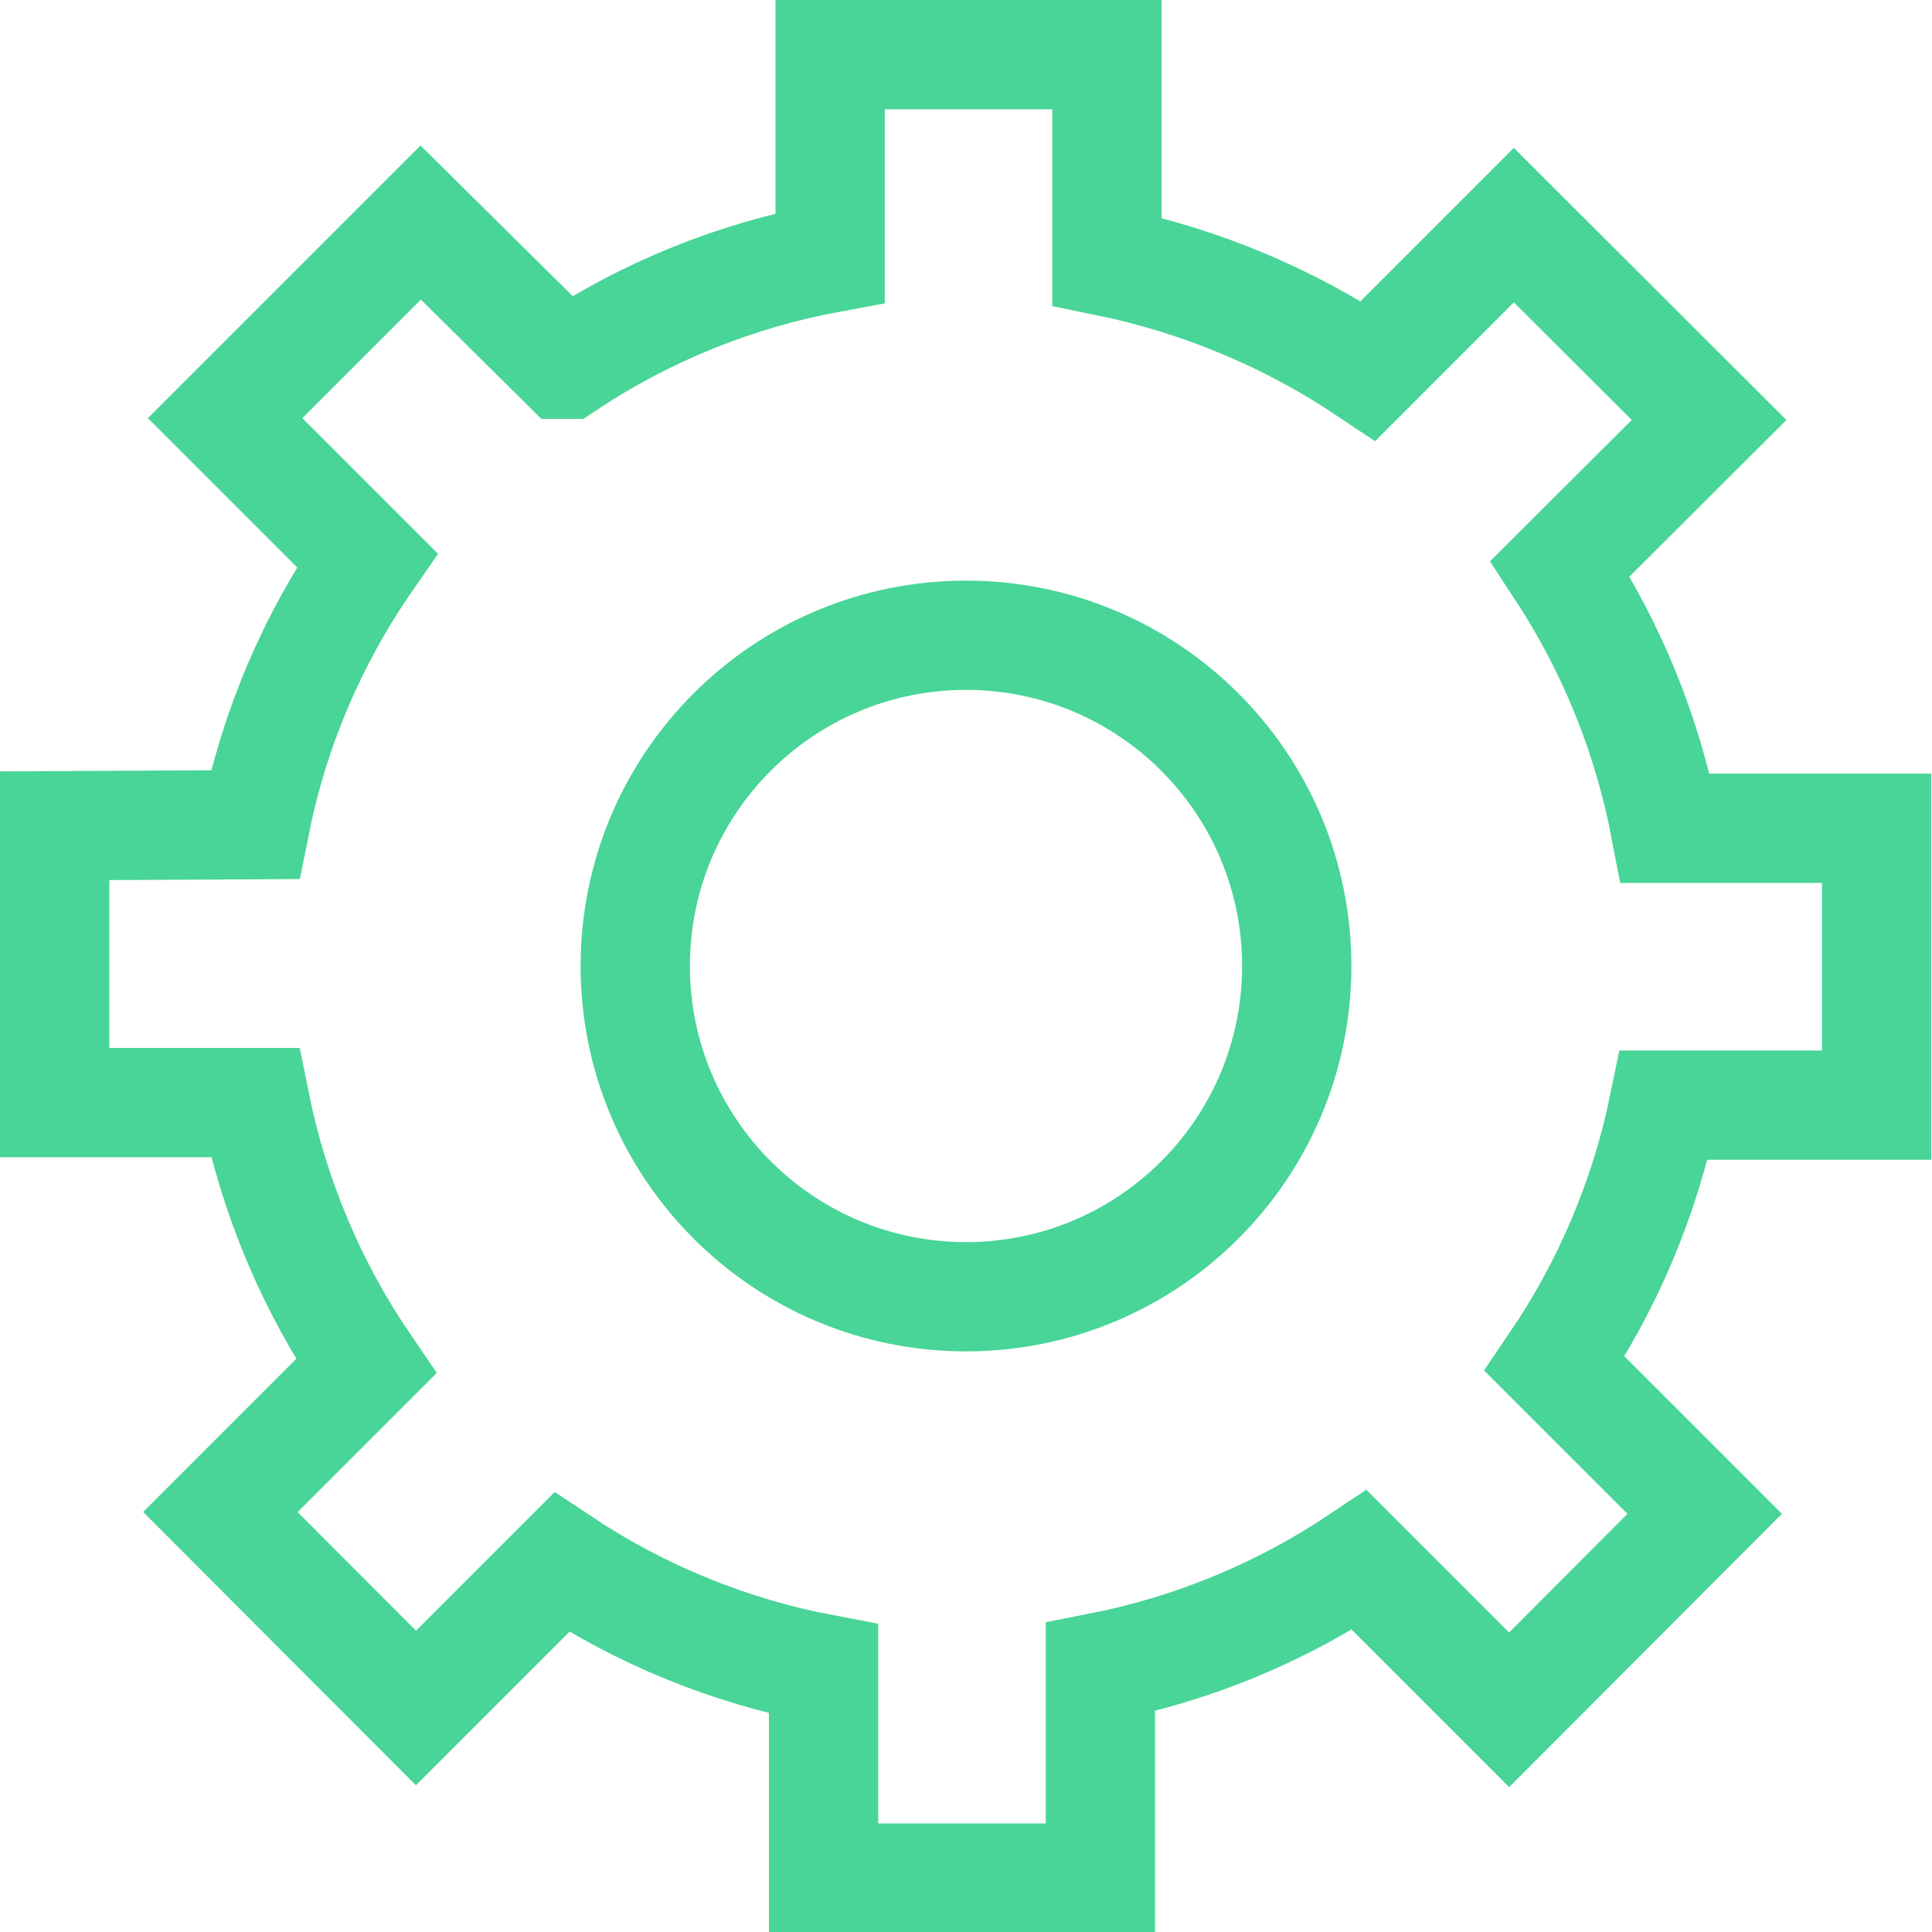
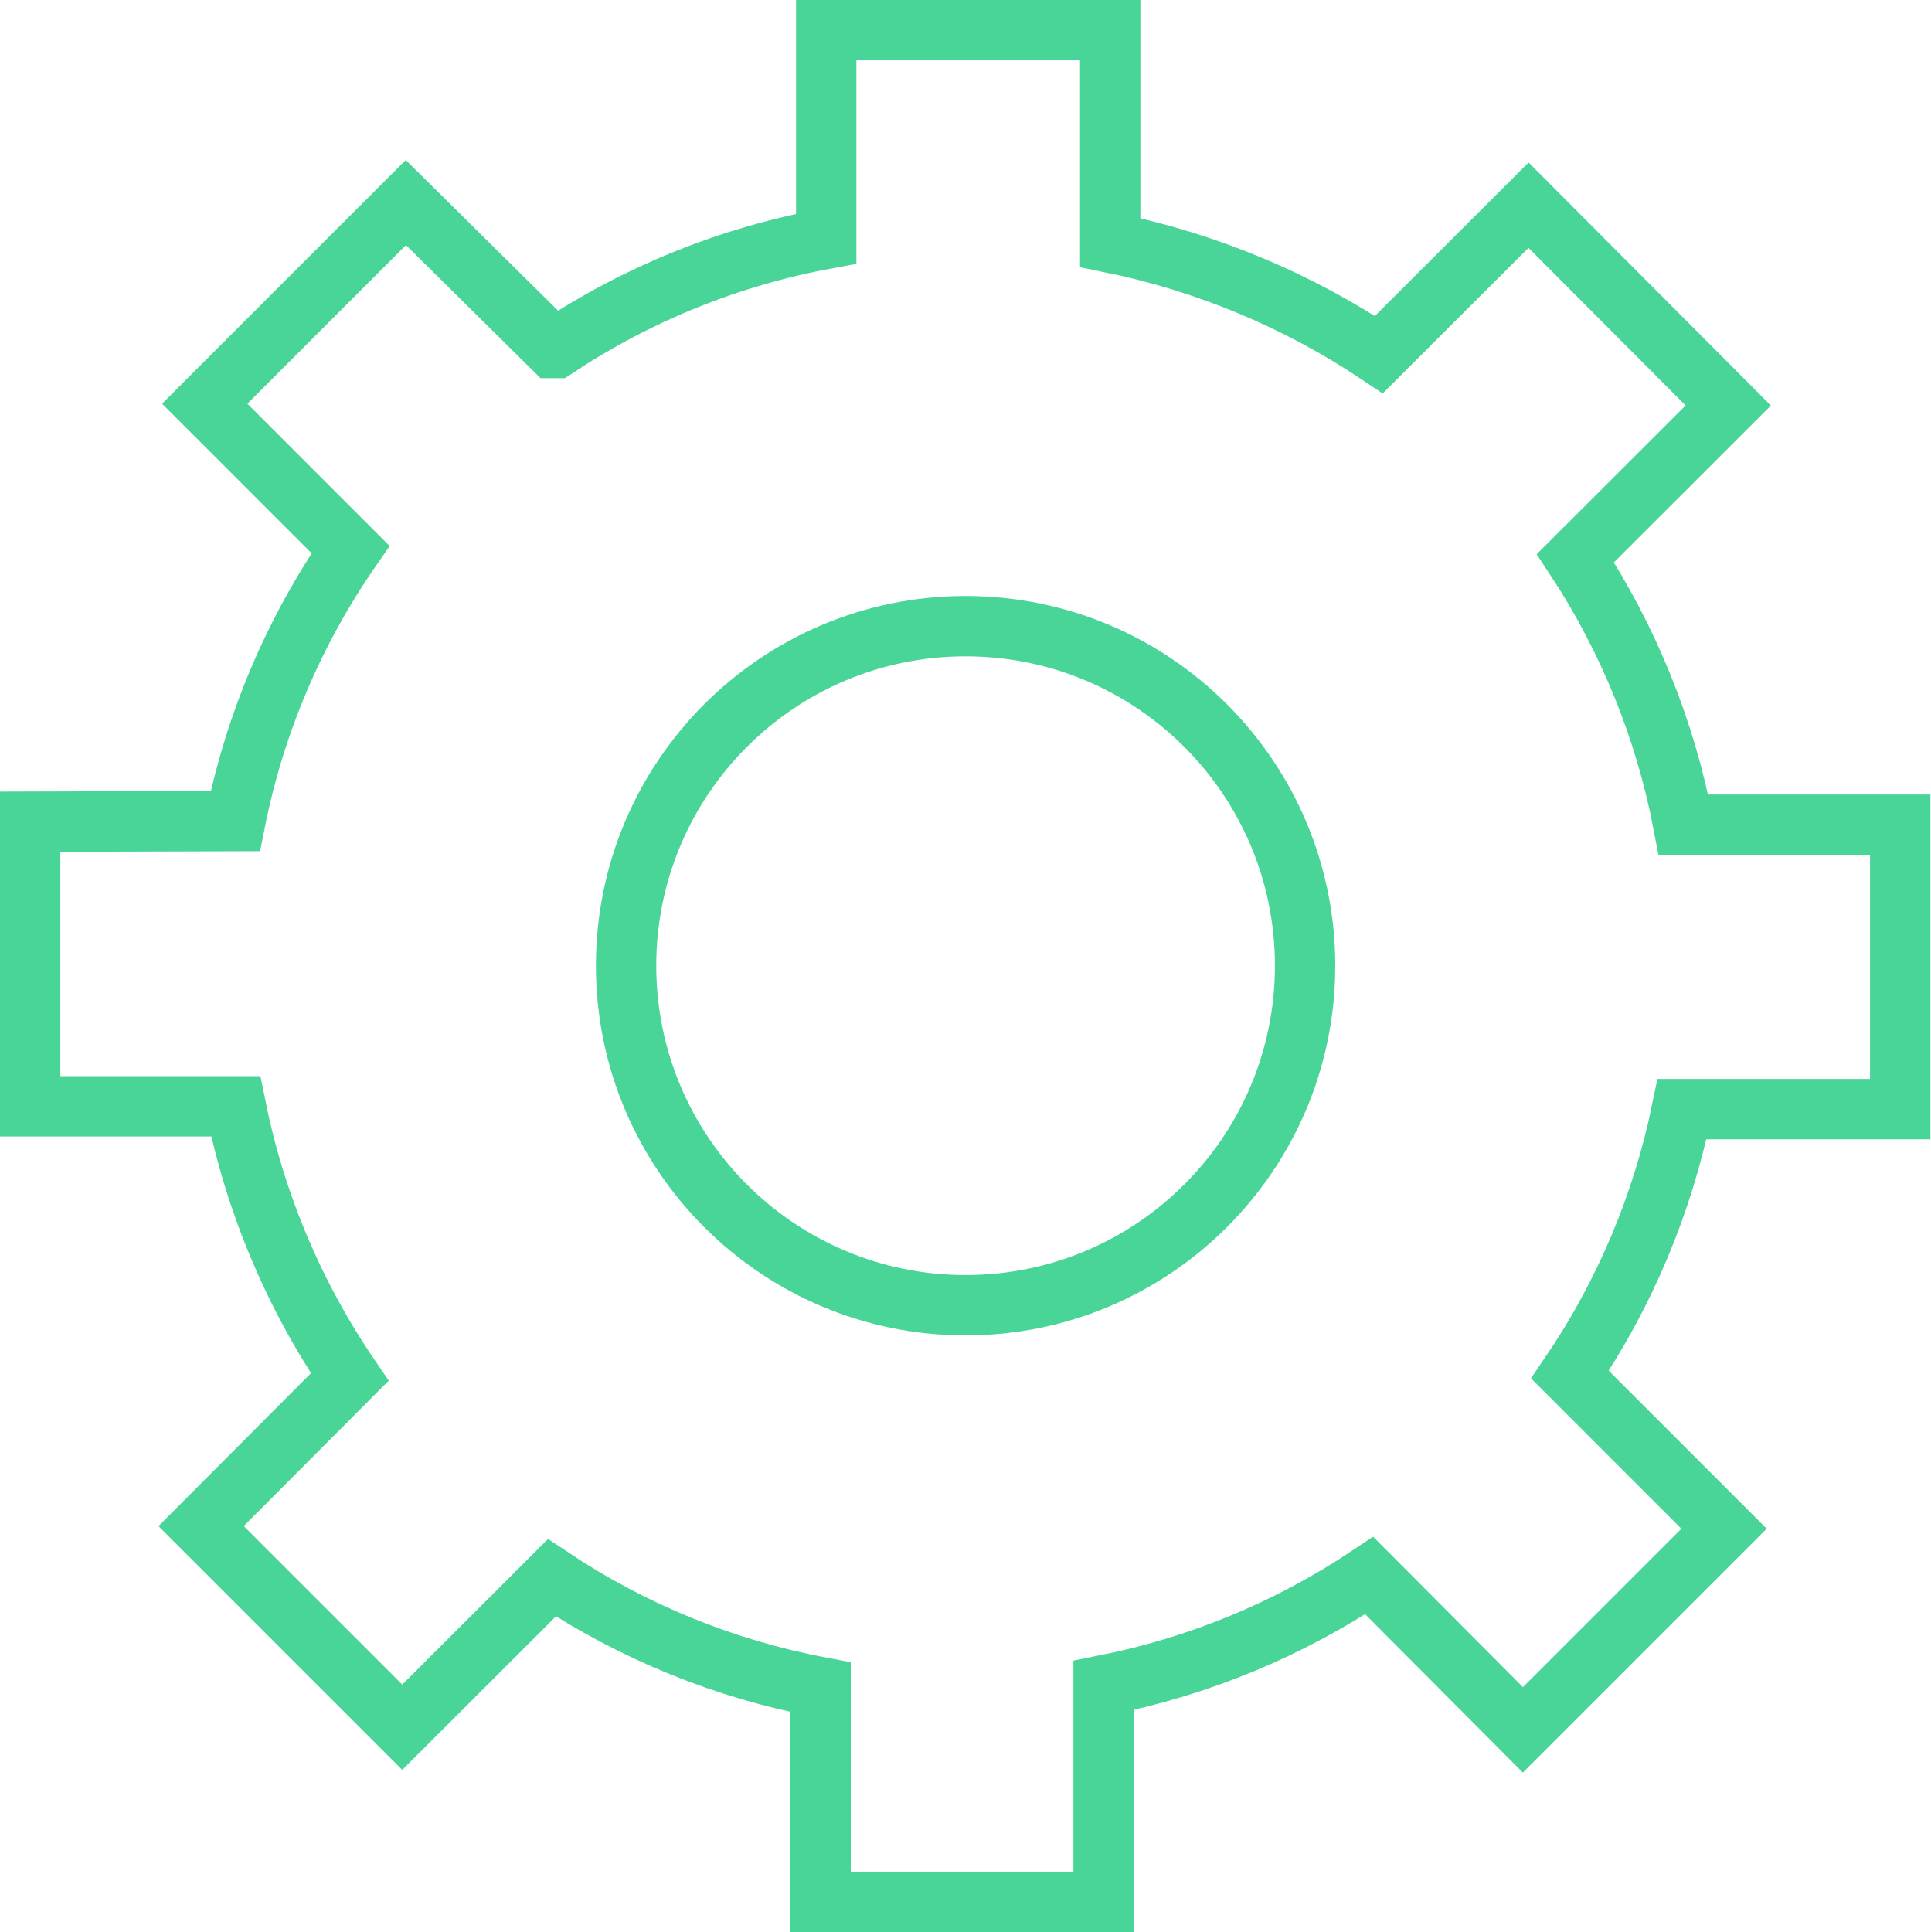
- <svg xmlns="http://www.w3.org/2000/svg" viewBox="0 0 53.04 53.04">
-   <g fill="none" stroke="#48d597" stroke-miterlimit="10" stroke-width="3">
-     <path d="m1.5 22.67v7.6h5.5a19.7 19.7 0 0 0 3.05 7.24l-4 4 5.37 5.38 4-4a19.56 19.56 0 0 0 7.19 2.93v5.74h7.6v-5.79a19.63 19.63 0 0 0 7.11-2.94l4.11 4.11 5.37-5.38-4.12-4.12a19.63 19.63 0 0 0 3-7.1h5.84v-7.6h-5.8a19.69 19.69 0 0 0 -2.89-7.13l4.09-4.08-5.36-5.35-4 4a20.15 20.15 0 0 0 -7.17-3v-5.68h-7.6v5.58a19.49 19.49 0 0 0 -7.23 2.92h-.08l-3.93-3.89-5.37 5.37 3.9 3.9a19.41 19.41 0 0 0 -3.08 7.26z" />
-     <circle cx="26.52" cy="26.52" r="9.08" />
+ <svg xmlns="http://www.w3.org/2000/svg" viewBox="0 0 95.98 96.05">
+   <defs>
+     <style>.cls-1{fill:none;stroke:#48d597;stroke-miterlimit:10;stroke-width:3px;}</style>
+   </defs>
+   <g id="Layer_2" data-name="Layer 2">
+     <g id="Layer_1-2" data-name="Layer 1">
+       <path class="cls-1" d="M1.5,40.85V55H11.72a36.76,36.76,0,0,0,5.67,13.46L10,75.87l10,10,7.44-7.43a36.24,36.24,0,0,0,13.36,5.44V94.55H54.87V83.79a36.52,36.52,0,0,0,13.21-5.46L75.72,86l10-10-7.66-7.66a36.44,36.44,0,0,0,5.57-13.2H94.48V41H83.7a36.61,36.61,0,0,0-5.37-13.25l7.6-7.59L76,10.2l-7.44,7.43A37.48,37.48,0,0,0,55.2,12.06V1.5H41.08V11.87A36.18,36.18,0,0,0,27.64,17.3h-.15l-7.31-7.23-10,10,7.25,7.25a36.18,36.18,0,0,0-5.73,13.5Z" />
+       <circle class="cls-1" cx="48.01" cy="48.01" r="16.88" />
+     </g>
  </g>
</svg>
